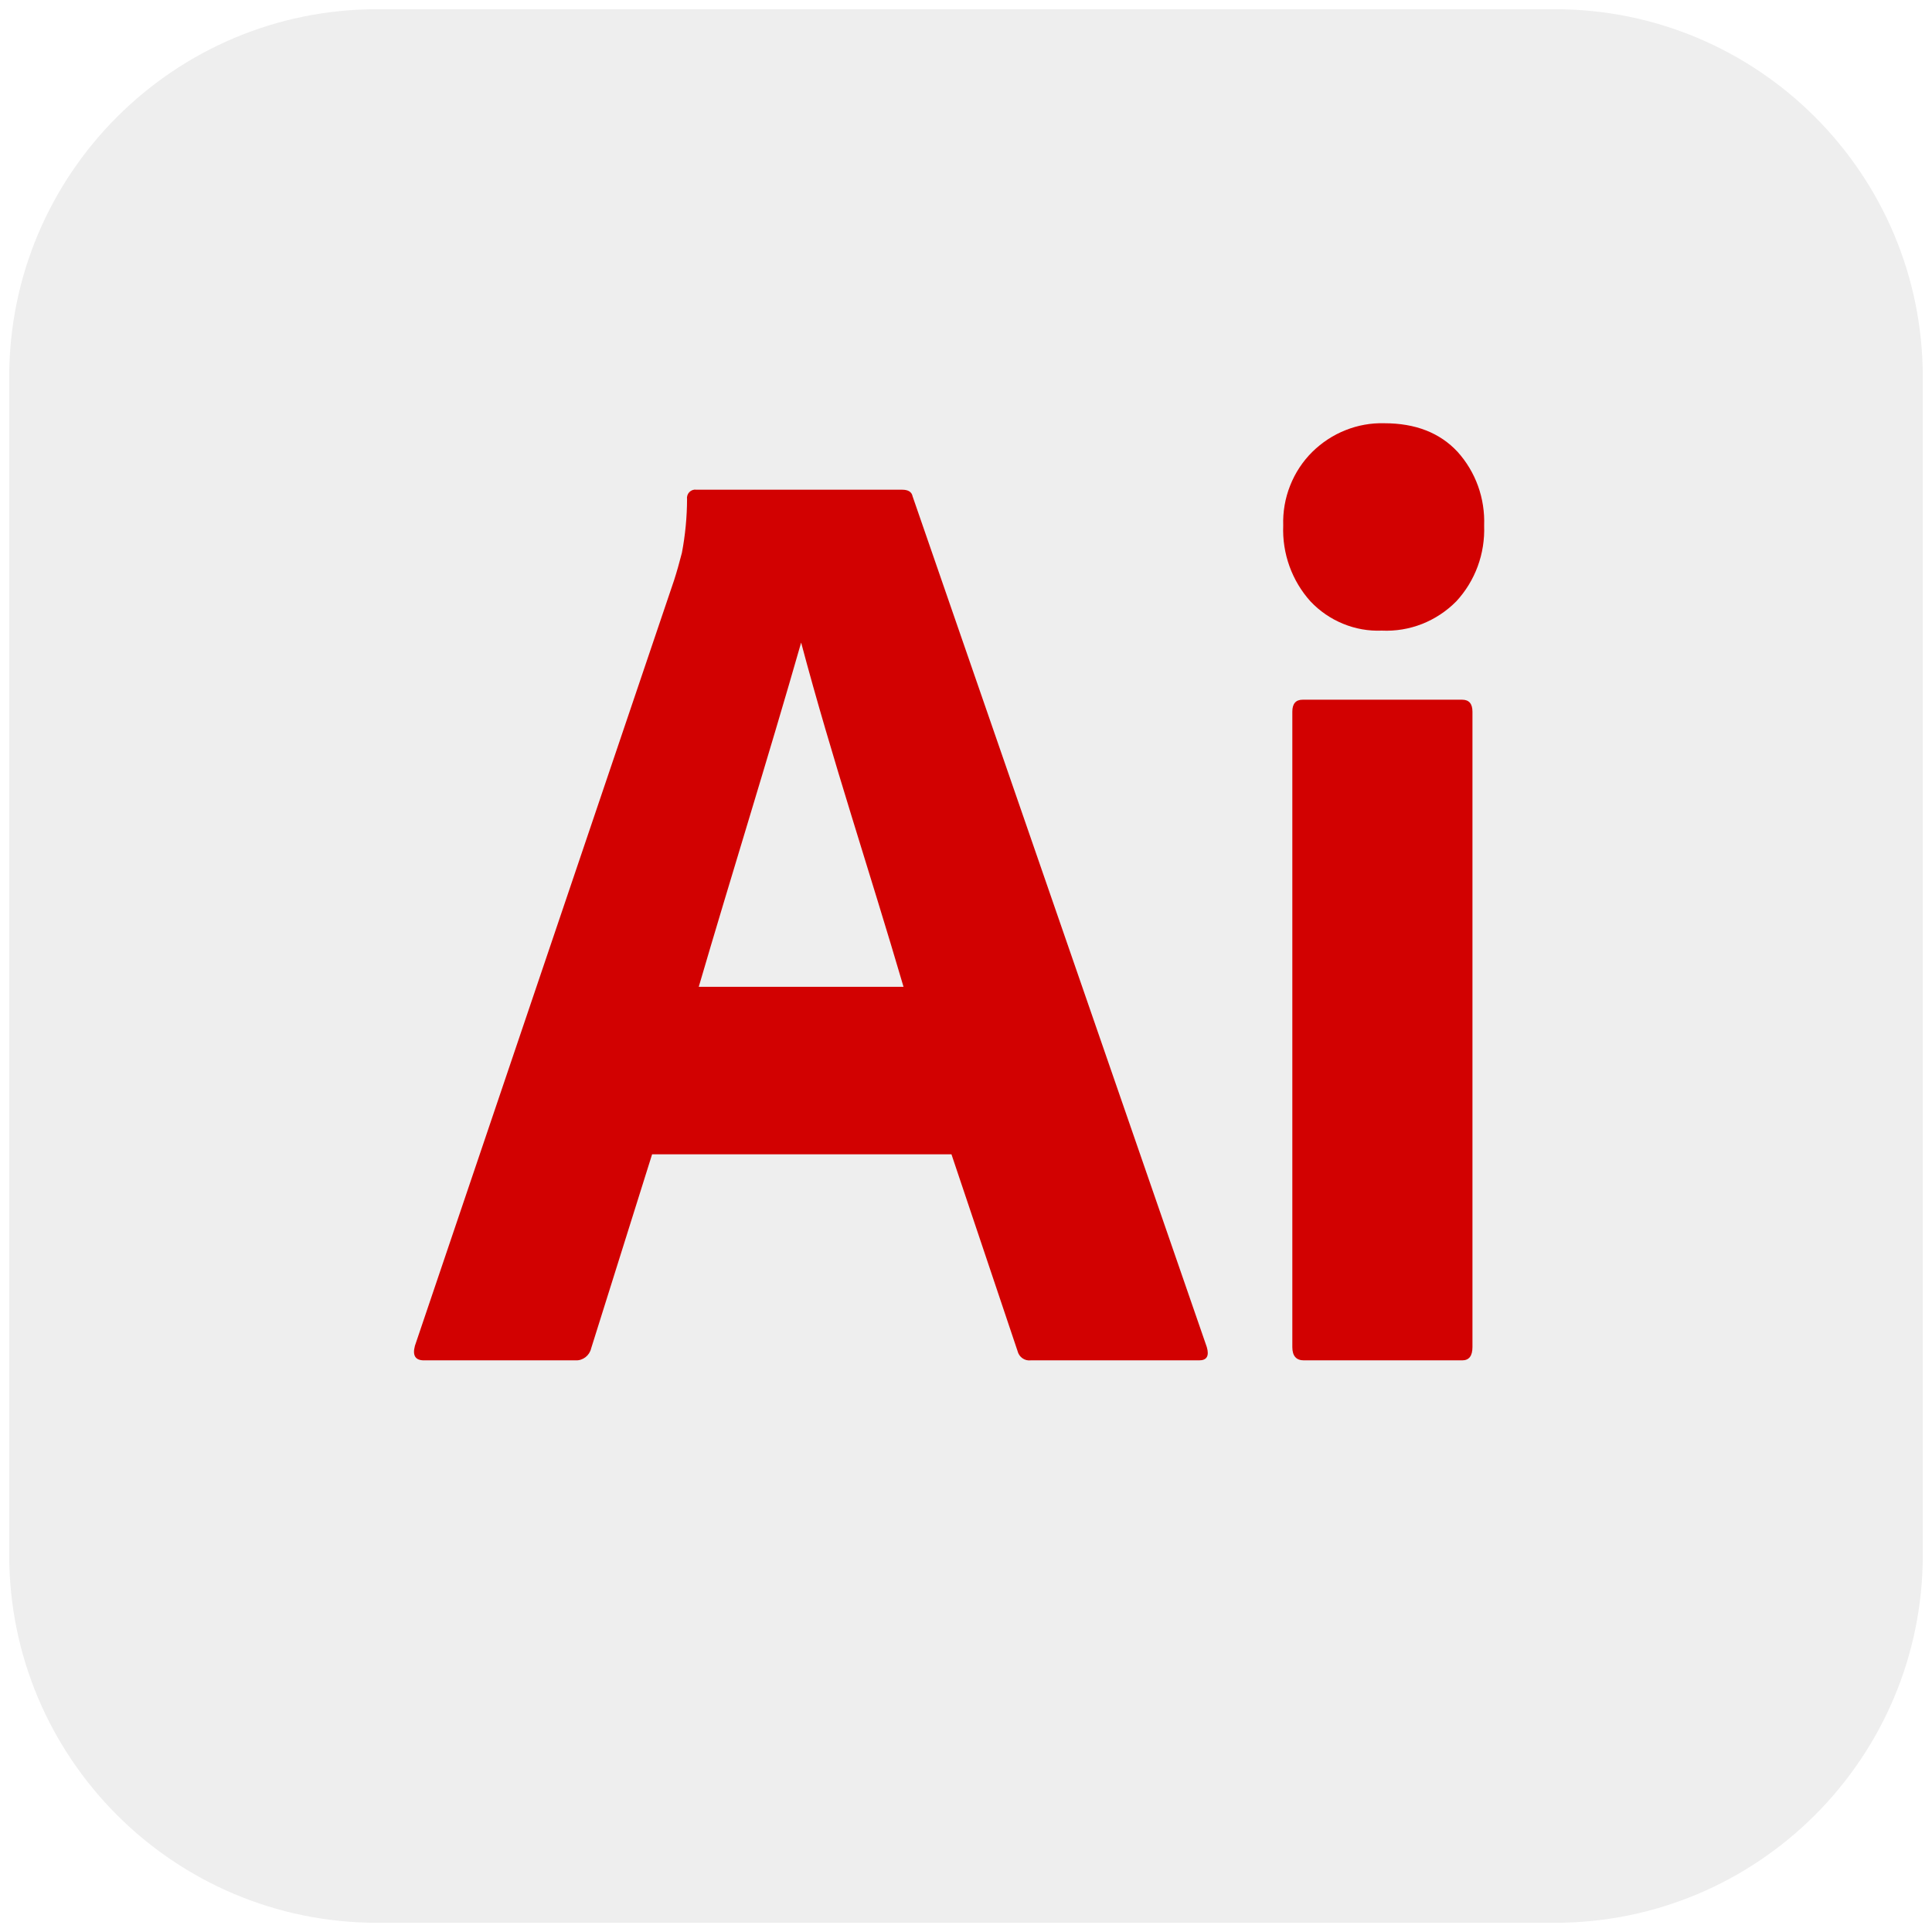
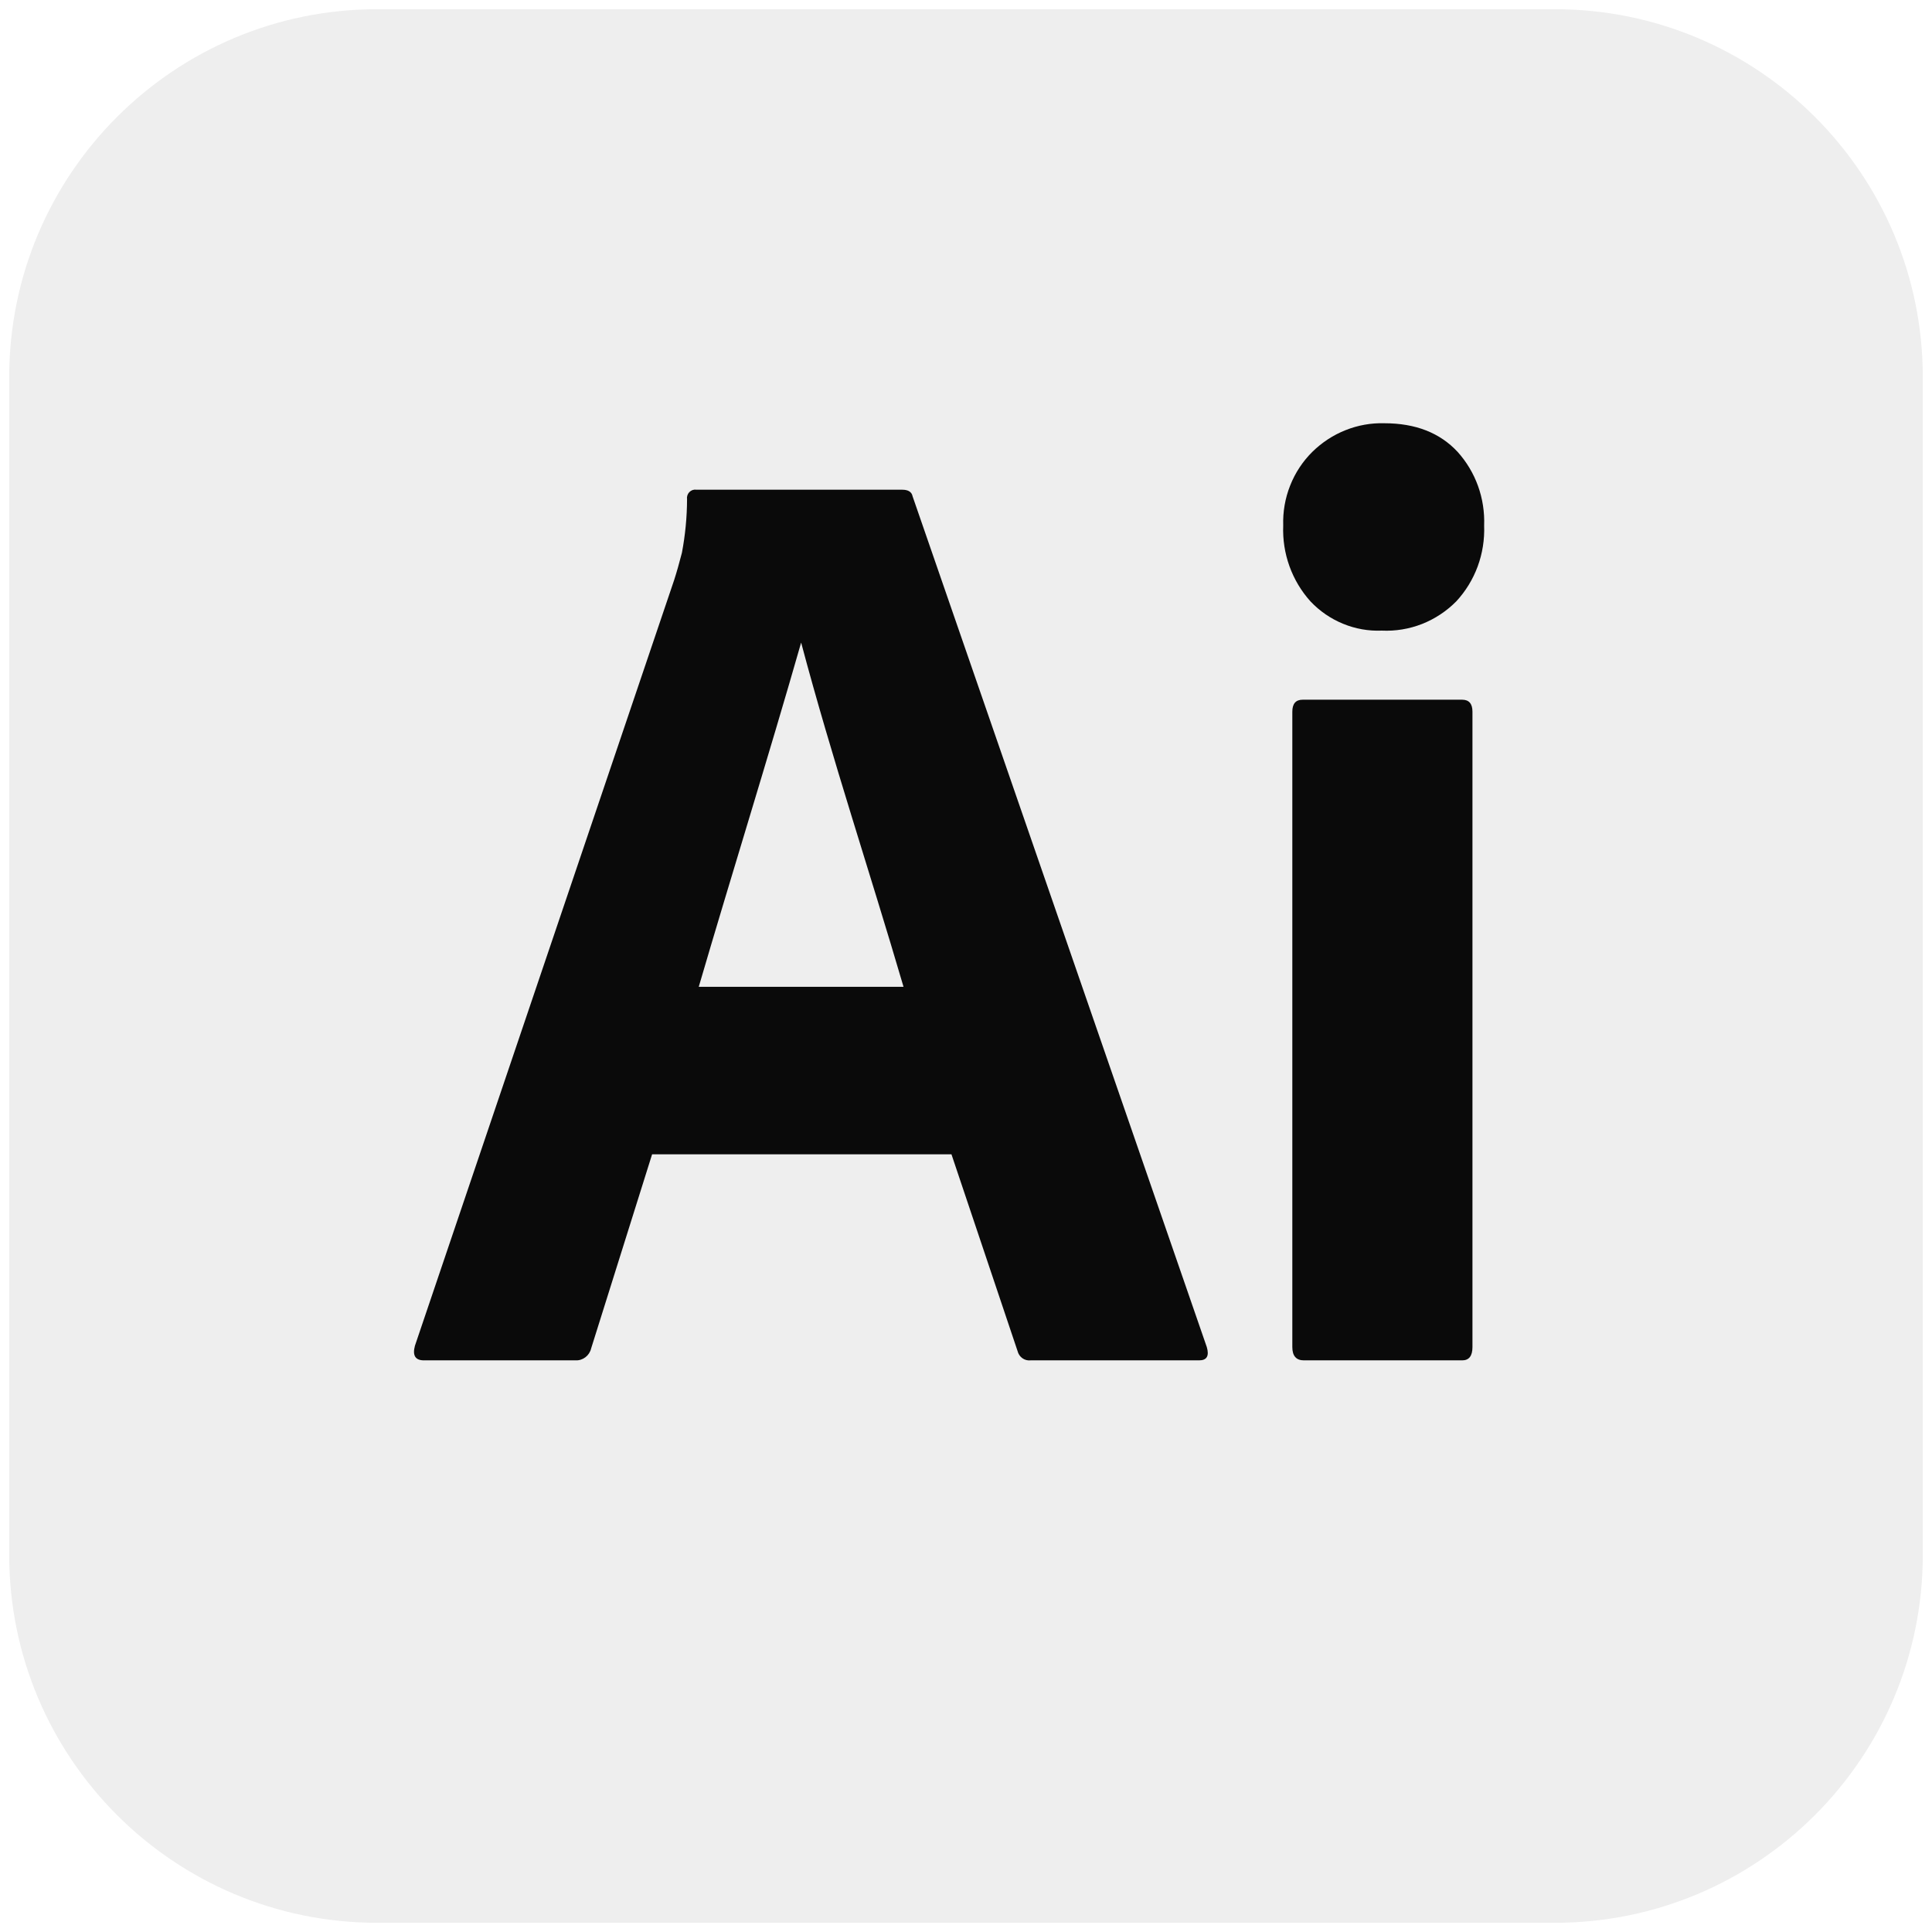
<svg xmlns="http://www.w3.org/2000/svg" width="42" height="42" viewBox="0 0 42 42" fill="none">
-   <rect x="0.2" y="0.2" width="41.6" height="41.6" rx="8" fill="#EEEEEE" />
-   <path d="M20.684 25.094H14.176L12.851 29.313C12.815 29.47 12.67 29.581 12.513 29.573H9.217C9.029 29.573 8.963 29.468 9.02 29.256L14.655 12.611C14.711 12.437 14.767 12.24 14.824 12.018C14.897 11.633 14.935 11.241 14.936 10.848C14.92 10.732 15.022 10.629 15.134 10.646H19.613C19.745 10.646 19.82 10.694 19.839 10.79L26.235 29.285C26.291 29.477 26.235 29.574 26.066 29.573H22.403C22.274 29.588 22.152 29.5 22.121 29.371L20.684 25.094ZM15.19 21.453H19.642C18.91 18.954 18.085 16.488 17.416 13.969C16.694 16.492 15.906 19.005 15.19 21.453Z" fill="#D20101" />
-   <path d="M30.038 13.709C29.75 13.721 29.464 13.67 29.197 13.56C28.93 13.451 28.688 13.285 28.488 13.073C28.289 12.852 28.134 12.593 28.032 12.31C27.93 12.027 27.884 11.727 27.896 11.426C27.886 11.128 27.937 10.831 28.047 10.555C28.156 10.278 28.321 10.029 28.53 9.822C28.738 9.618 28.983 9.457 29.252 9.351C29.52 9.244 29.806 9.193 30.094 9.201C30.77 9.201 31.301 9.408 31.686 9.822C31.88 10.037 32.032 10.29 32.131 10.565C32.23 10.84 32.275 11.133 32.264 11.426C32.275 11.728 32.228 12.03 32.124 12.312C32.02 12.595 31.861 12.854 31.658 13.073C31.445 13.288 31.192 13.455 30.913 13.565C30.634 13.674 30.336 13.723 30.038 13.709ZM28.094 29.284V15.472C28.094 15.298 28.169 15.211 28.319 15.211L31.785 15.211C31.935 15.211 32.01 15.298 32.01 15.472V29.284C32.01 29.477 31.935 29.574 31.785 29.573H28.347C28.178 29.573 28.094 29.477 28.094 29.284Z" fill="#D20101" />
+   <rect x="0.2" y="0.2" width="41.6" height="41.6" rx="8" fill="#EEE" />
+   <path d="M20.684 25.094H14.176L12.851 29.313C12.815 29.47 12.67 29.581 12.513 29.573H9.217C9.029 29.573 8.963 29.468 9.02 29.256L14.655 12.611C14.711 12.437 14.767 12.24 14.824 12.018C14.897 11.633 14.935 11.241 14.936 10.848C14.92 10.732 15.022 10.629 15.134 10.646H19.613C19.745 10.646 19.82 10.694 19.839 10.79L26.235 29.285C26.291 29.477 26.235 29.574 26.066 29.573H22.403C22.274 29.588 22.152 29.5 22.121 29.371L20.684 25.094ZM15.19 21.453H19.642C18.91 18.954 18.085 16.488 17.416 13.969C16.694 16.492 15.906 19.005 15.19 21.453Z" fill="#0A0A0A" />
+   <path d="M30.038 13.709C29.75 13.721 29.464 13.67 29.197 13.56C28.93 13.451 28.688 13.285 28.488 13.073C28.289 12.852 28.134 12.593 28.032 12.31C27.93 12.027 27.884 11.727 27.896 11.426C27.886 11.128 27.937 10.831 28.047 10.555C28.156 10.278 28.321 10.029 28.53 9.822C28.738 9.618 28.983 9.457 29.252 9.351C29.52 9.244 29.806 9.193 30.094 9.201C30.77 9.201 31.301 9.408 31.686 9.822C31.88 10.037 32.032 10.29 32.131 10.565C32.23 10.84 32.275 11.133 32.264 11.426C32.275 11.728 32.228 12.03 32.124 12.312C32.02 12.595 31.861 12.854 31.658 13.073C31.445 13.288 31.192 13.455 30.913 13.565C30.634 13.674 30.336 13.723 30.038 13.709ZM28.094 29.284V15.472C28.094 15.298 28.169 15.211 28.319 15.211L31.785 15.211C31.935 15.211 32.01 15.298 32.01 15.472V29.284C32.01 29.477 31.935 29.574 31.785 29.573H28.347C28.178 29.573 28.094 29.477 28.094 29.284Z" fill="#0A0A0A" />
</svg>
